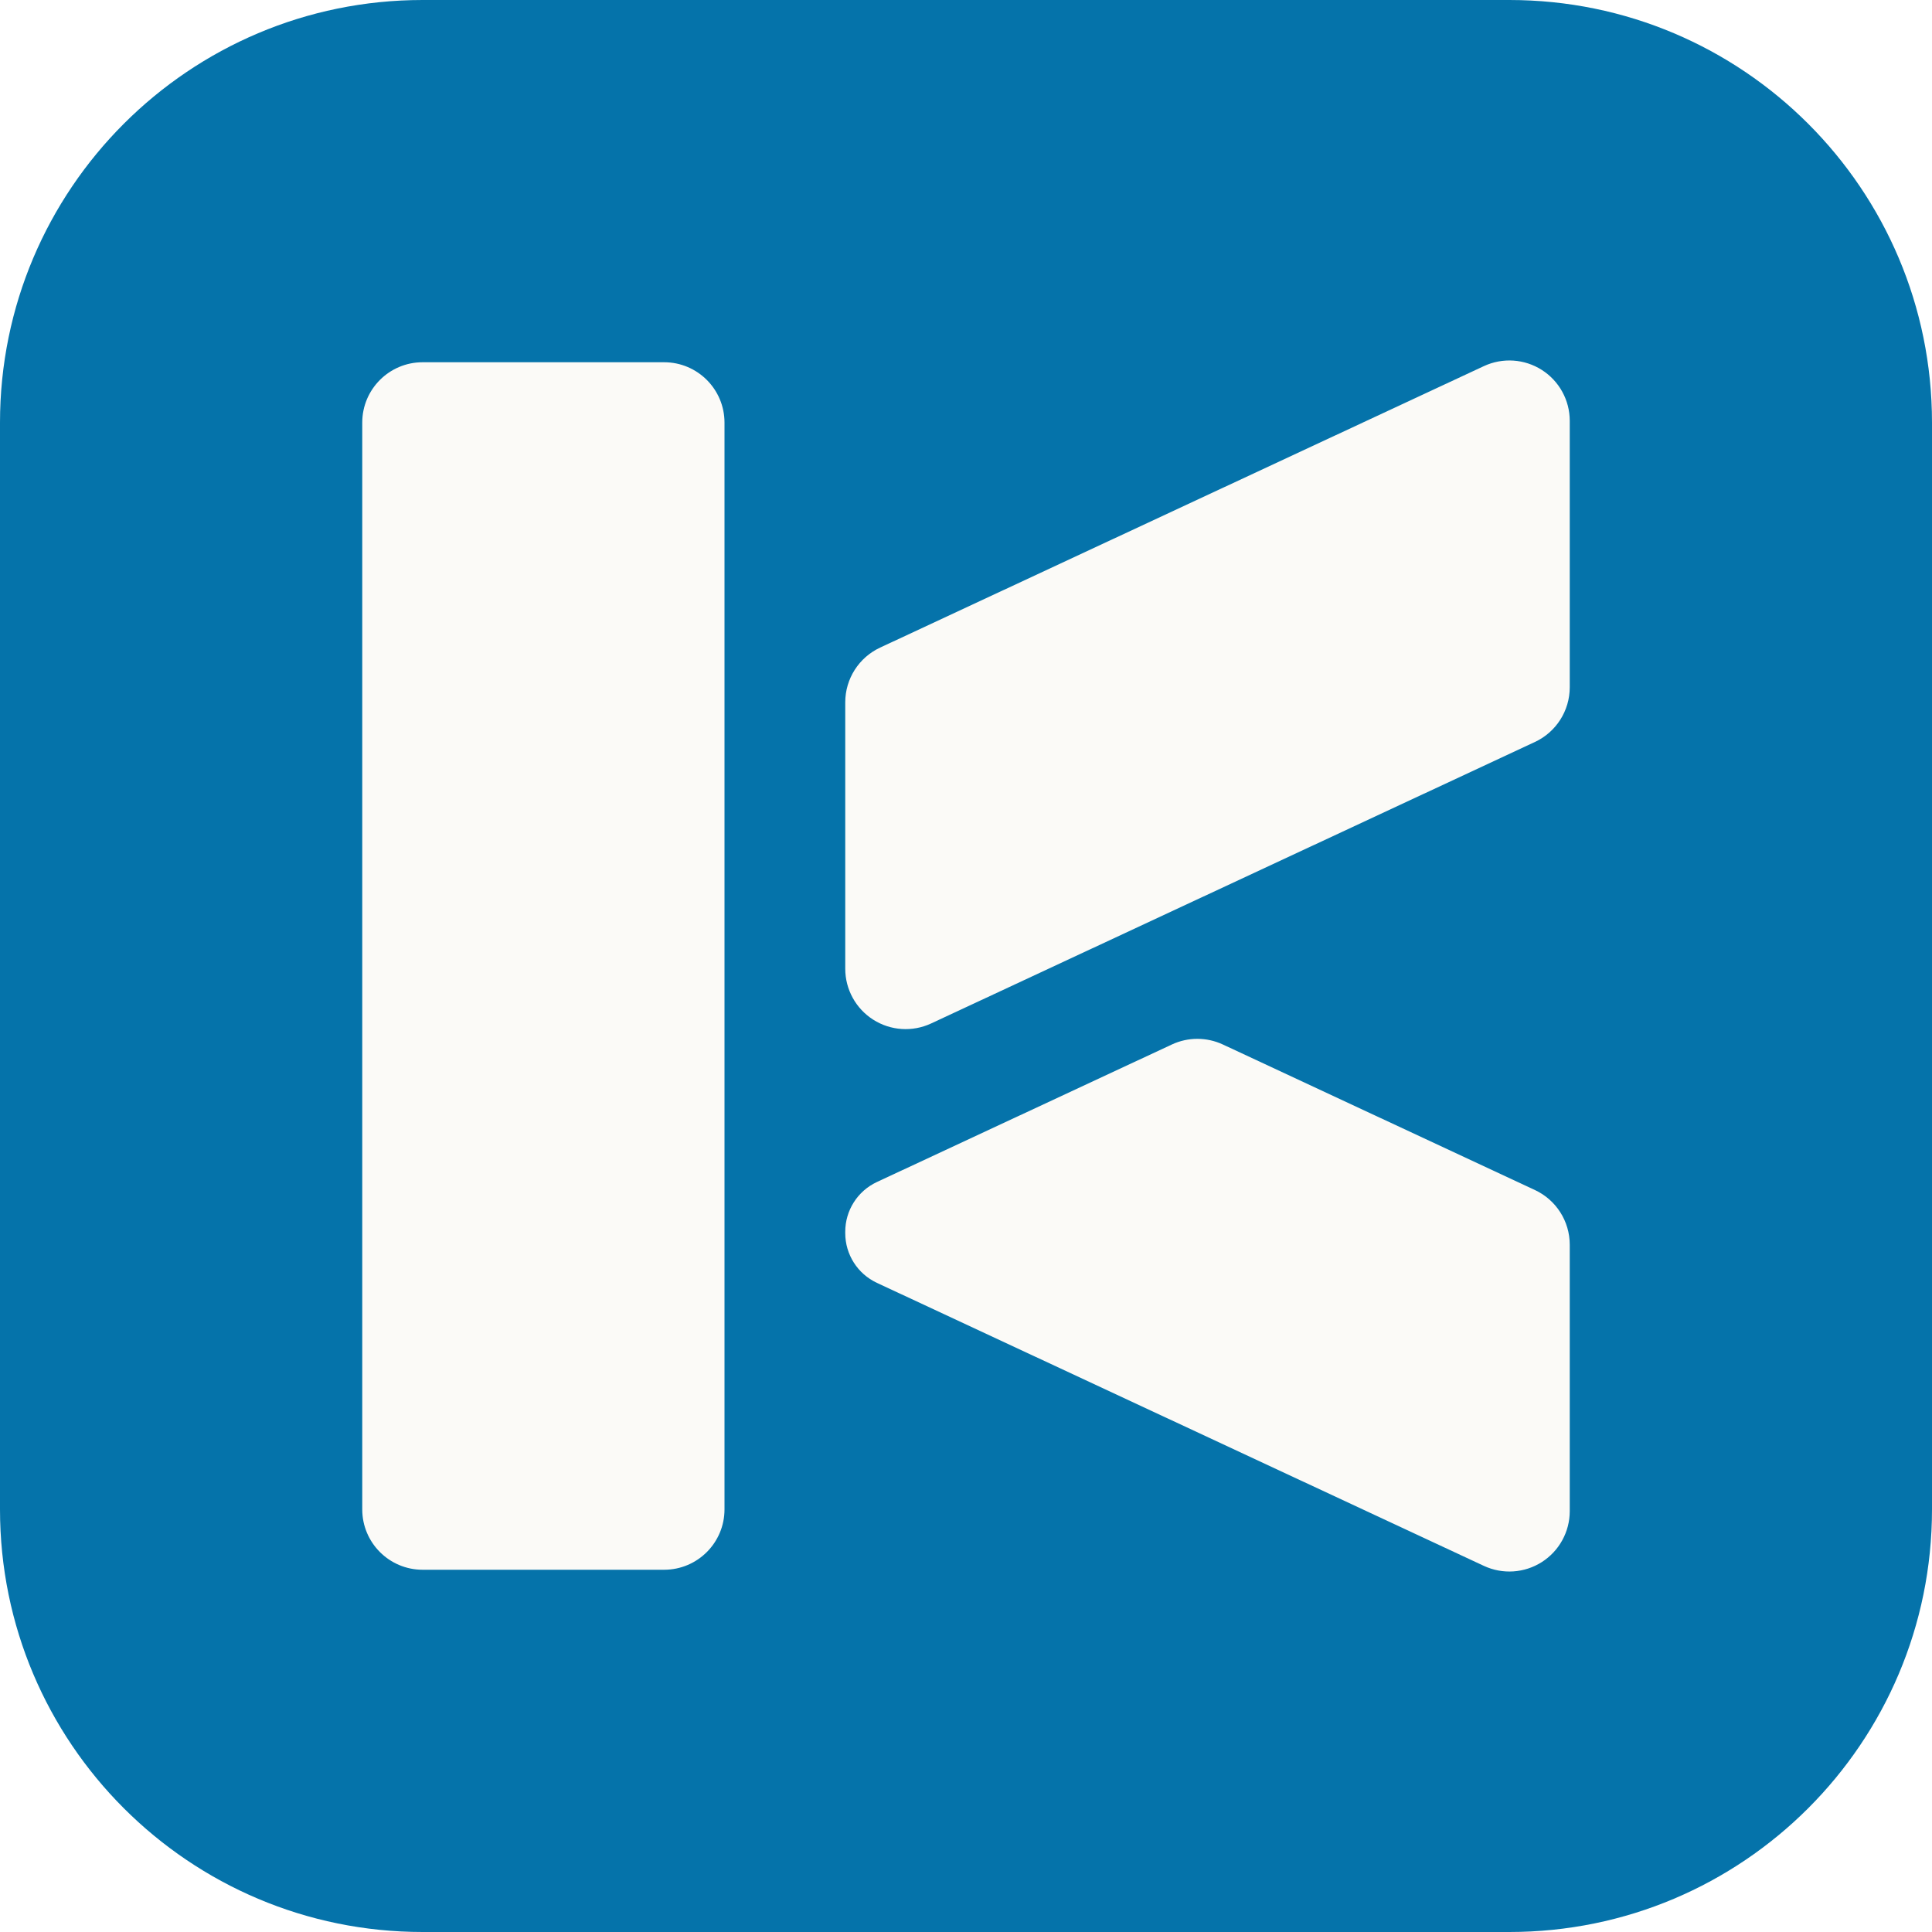
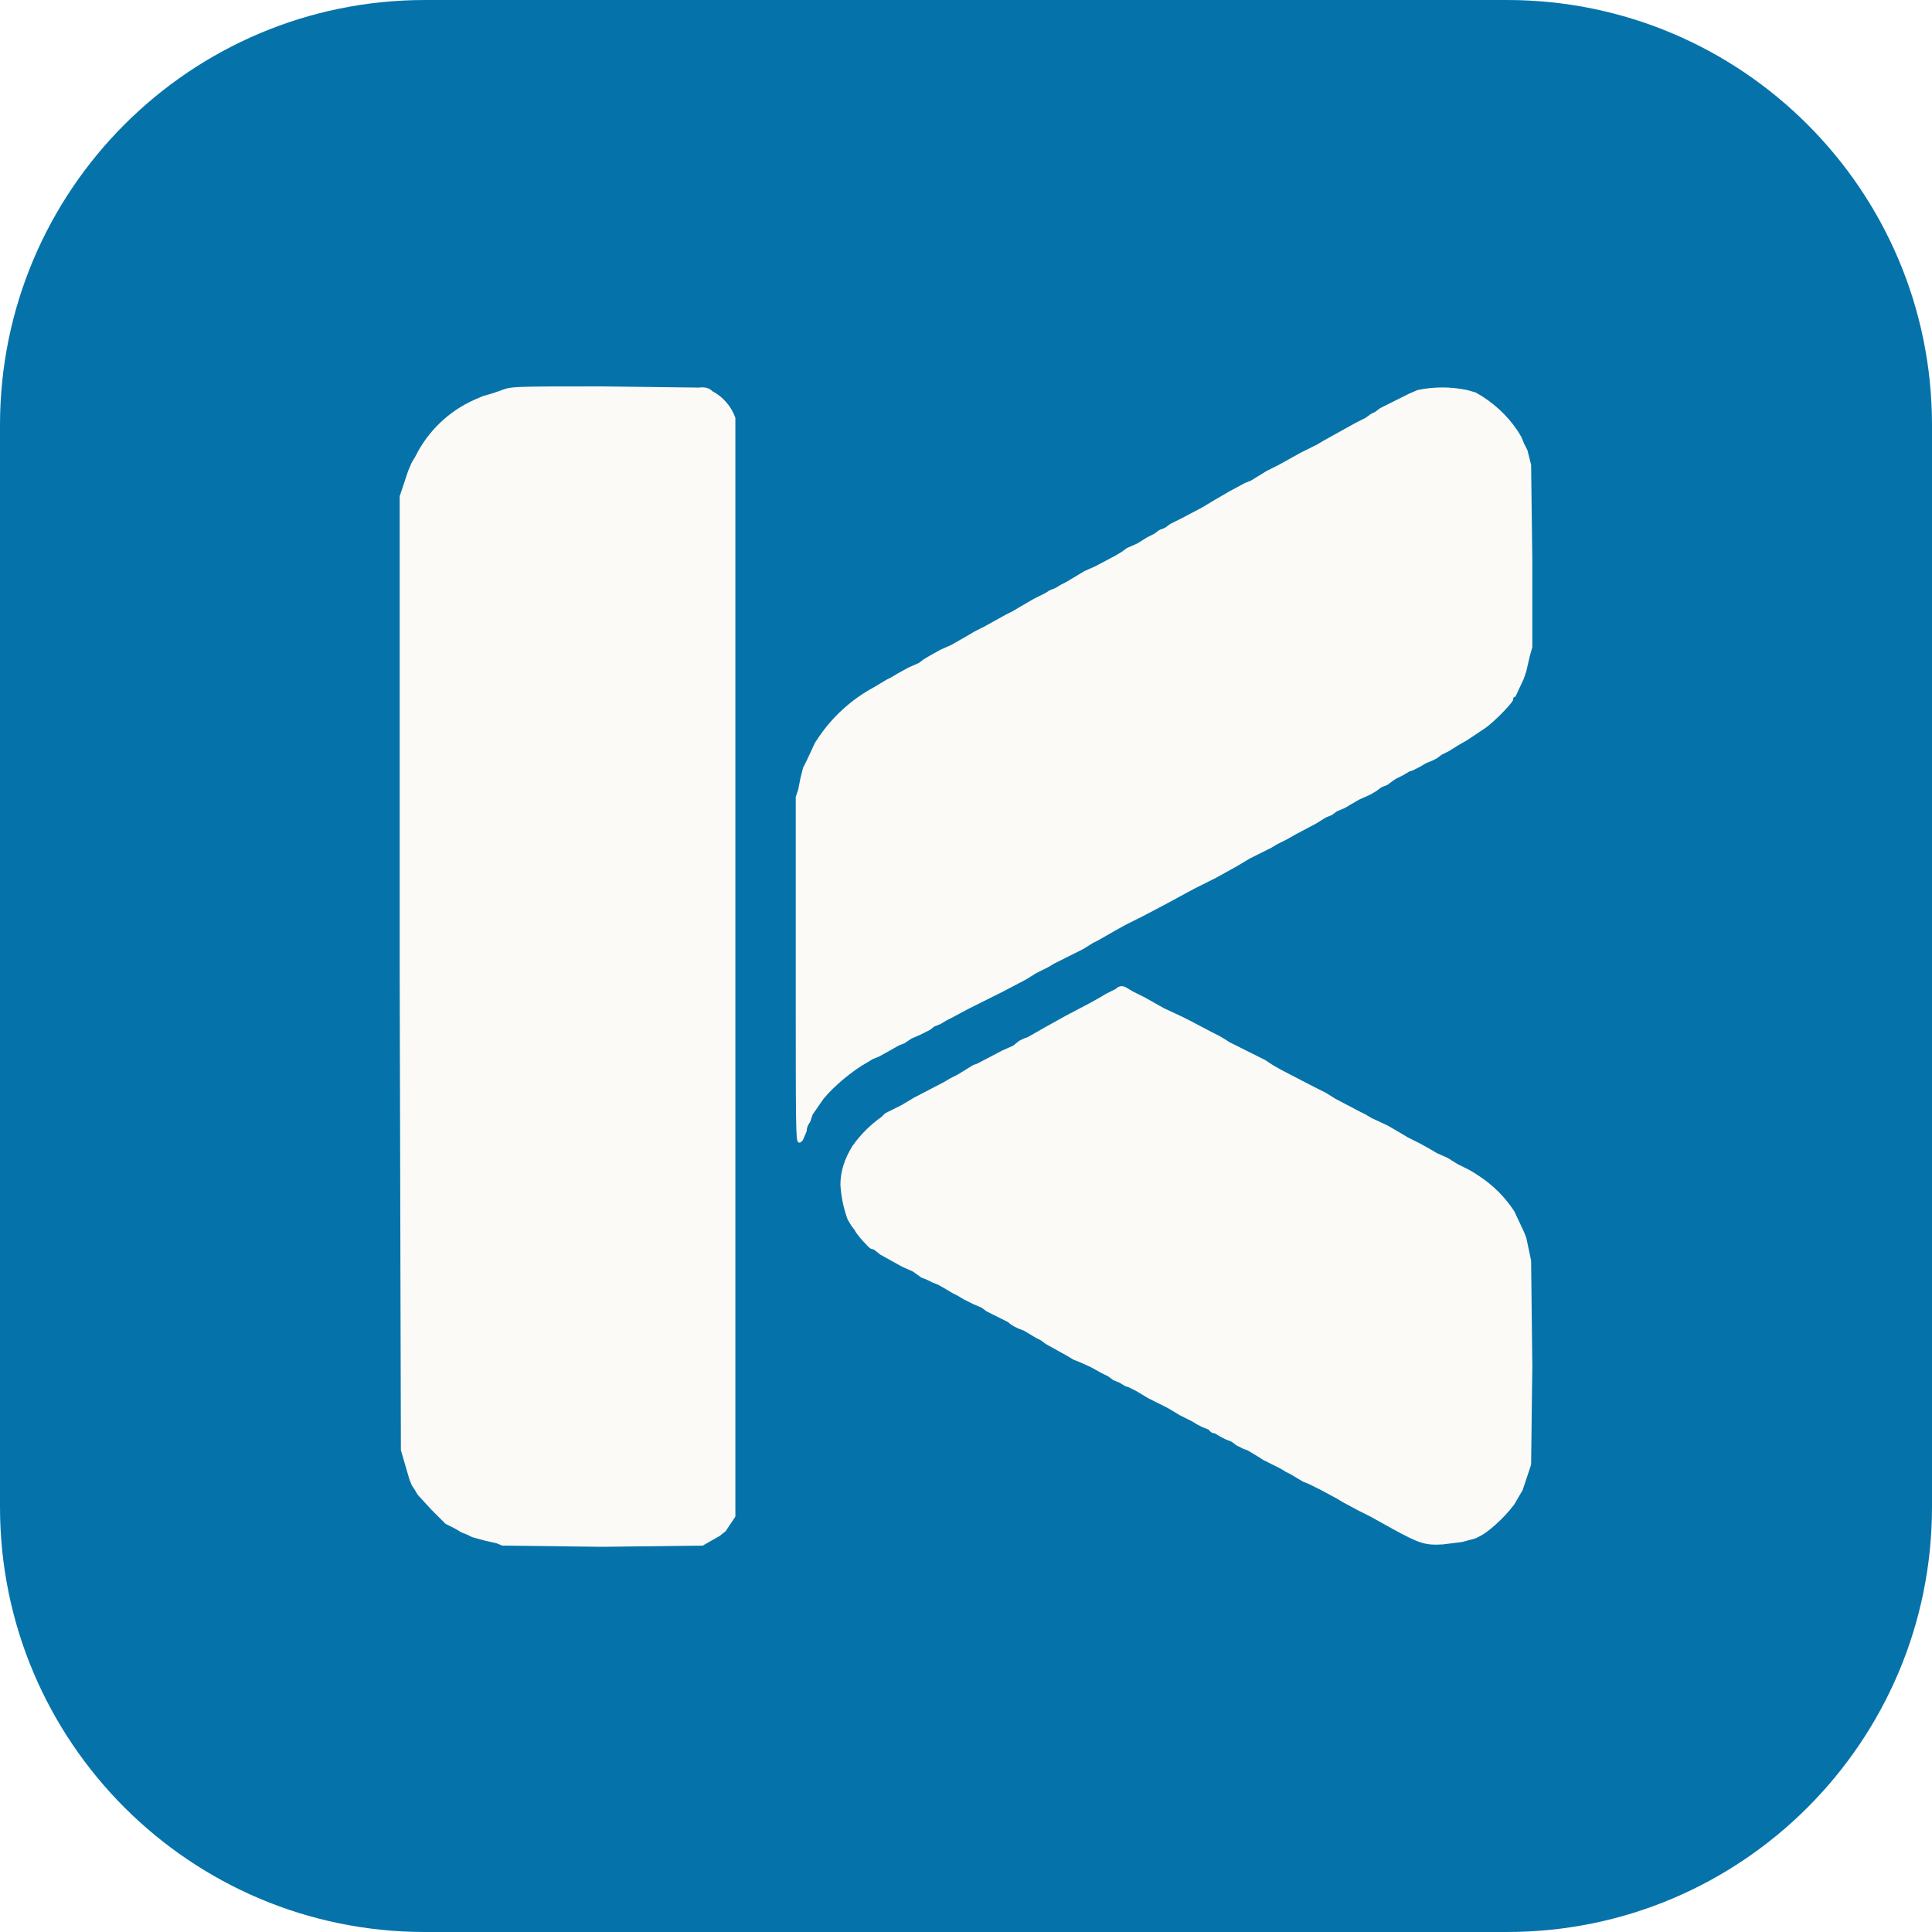
- <svg xmlns="http://www.w3.org/2000/svg" viewBox="0 0 16 16" role="img" aria-label="Kotono CMS">
-   <rect width="16" height="16" rx="3.5" fill="#0573AA" />
-   <path fill="#FBFAF7" d="M3.5 3L5.5 3A0.5 0.5 0 0 1 6 3.5L6 12.5A0.5 0.5 0 0 1 5.5 13L3.5 13A0.5 0.5 0 0 1 3 12.5L3 3.5A0.5 0.5 0 0 1 3.5 3ZM7.289 5.363L12.289 3.032A0.5 0.5 0 0 1 13 3.485L13 5.692A0.5 0.5 0 0 1 12.711 6.145L7.711 8.476A0.5 0.5 0 0 1 7 8.023L7 5.816A0.5 0.5 0 0 1 7.289 5.363ZM10.127 8.65L12.711 9.855A0.5 0.5 0 0 1 13 10.308L13 12.515A0.5 0.5 0 0 1 12.289 12.968L7.262 10.624A0.454 0.454 0 0 1 7 10.213L7 10.201A0.454 0.454 0 0 1 7.262 9.789L9.705 8.65A0.5 0.5 0 0 1 10.127 8.65Z" />
+ <svg xmlns="http://www.w3.org/2000/svg" aria-label="Kotono CMS app icon" viewBox="0 0 16 16">
+   <rect width="16" height="16" fill="#0573aa" rx="3.52" />
+   <path fill="#fbfaf7" d="m5.82 12.8.14-.08.05-.04.08-.12v-9.1a.4.4 0 0 0-.19-.22q-.04-.04-.11-.03l-.8-.01c-.8 0-.75 0-.86.04l-.06.02-.07.02-.07.03a1 1 0 0 0-.49.47l-.03.05-.03.07-.04.12-.03.09v3.93l.01 3.97.07.24.02.05.02.03.03.05.11.12.12.12.04.02.04.02.05.03.05.02.04.02.11.03.09.02.05.02.83.01zm6.29-.03.11-.03.04-.02c.06-.03.19-.14.28-.26l.07-.12.07-.21.01-.82-.01-.87-.04-.19-.02-.05-.08-.17a1 1 0 0 0-.29-.29l-.03-.02-.05-.03-.04-.02-.06-.03-.08-.05-.09-.04-.05-.03-.09-.05-.1-.05-.05-.03-.12-.07-.13-.06-.05-.03-.06-.03-.19-.1-.08-.05-.1-.05-.27-.14-.07-.04-.03-.02-.03-.02-.14-.07-.06-.03-.06-.03-.04-.02-.03-.02-.05-.03-.06-.03-.19-.1-.06-.03-.15-.07-.16-.09-.06-.03-.04-.02-.05-.03q-.05-.03-.09.01l-.04.02-.04.02-.05.03-.09.05-.19.1-.09.05-.09.05-.14.08-.03.01-.04.02-.05.04-.09.04-.21.11-.03.01-.13.08-.06.03-.05.03-.25.13-.1.06-.14.07-.03.03a1 1 0 0 0-.24.24q-.1.16-.1.32a1 1 0 0 0 .06.29l.03.05.03.04c.01.03.12.15.13.15l.03.01.05.04.09.05.09.05.09.04.07.05.05.02.04.02.05.02.07.04.05.03.04.02.05.03.04.02.04.02.07.03.04.03.18.09q.04.04.13.07l.05.03.05.03.04.02.04.03.09.05.09.05.05.03.05.02.09.04.09.05.06.03.04.03.05.02.05.03.03.01.06.03.05.03.05.03.04.02.12.06.05.03.05.03.06.03.04.02.05.03.04.02.05.02q.02.03.05.03l.05.03.04.02.05.02.04.03.06.03.03.01.05.03.05.03.03.02.14.07.05.03.04.02.05.03.05.03.05.02.06.03.04.02.13.07.05.03.13.07.1.05.09.05.09.05c.22.12.27.14.42.13zM6.65 9.44l.03-.07q0-.04.03-.08l.02-.06.09-.13c.09-.11.25-.24.36-.3l.05-.03.05-.02.09-.05.07-.04.05-.02.06-.04.07-.03.04-.02.04-.02.04-.03.05-.02.05-.03.04-.02.13-.07.04-.02.12-.06.14-.07.19-.1.08-.05.06-.03.04-.02.05-.03.04-.02.04-.02.06-.03.1-.05.08-.05.04-.02.14-.08.09-.05.08-.04.06-.03.19-.1.24-.13.08-.04.1-.05.09-.05.09-.05.05-.03.05-.03.1-.05.08-.04.05-.03.04-.02.04-.02.07-.04.17-.09.08-.05.05-.02.04-.03.07-.03.05-.03.07-.04.09-.04.05-.03.04-.03.05-.02.04-.03.03-.02.06-.03.05-.03.03-.01.06-.03.05-.03.05-.02.04-.02.04-.03.06-.03.08-.05.07-.04.15-.1c.07-.05.2-.18.23-.23q0-.03.02-.03l.07-.15.02-.06.03-.13.02-.07v-.72l-.01-.79-.03-.12-.03-.06-.02-.05-.03-.05a1 1 0 0 0-.35-.32l-.07-.02a1 1 0 0 0-.41 0l-.07.03-.04.02-.06.03-.14.07-.04.03-.04.02-.04.03-.08.04-.27.15-.05.03-.06.03-.08.04-.18.1-.04.02-.06.03-.13.08-.05.02-.13.07-.12.07-.05.03-.05.03-.17.09-.06.03-.04.02-.04.03-.05.02-.04.03-.06.03-.08.05-.09.04-.04.03-.05.03-.17.09-.09.04-.05.03-.05.03-.05.03-.04.02-.05.03-.05.02-.03.02-.06.03-.04.02-.12.07-.05.03-.06.03-.18.1-.08.04-.05.03-.14.08-.09.04-.09.05-.05.03-.04.03-.09.04-.09.05-.05.03-.04.02-.05.03-.05.03a1.3 1.3 0 0 0-.47.43l-.02.03-.07.15-.03.06-.02.08-.02.1-.02.06v1.38c0 1.41 0 1.45.02 1.48q.02.01.04-.02" />
</svg>
